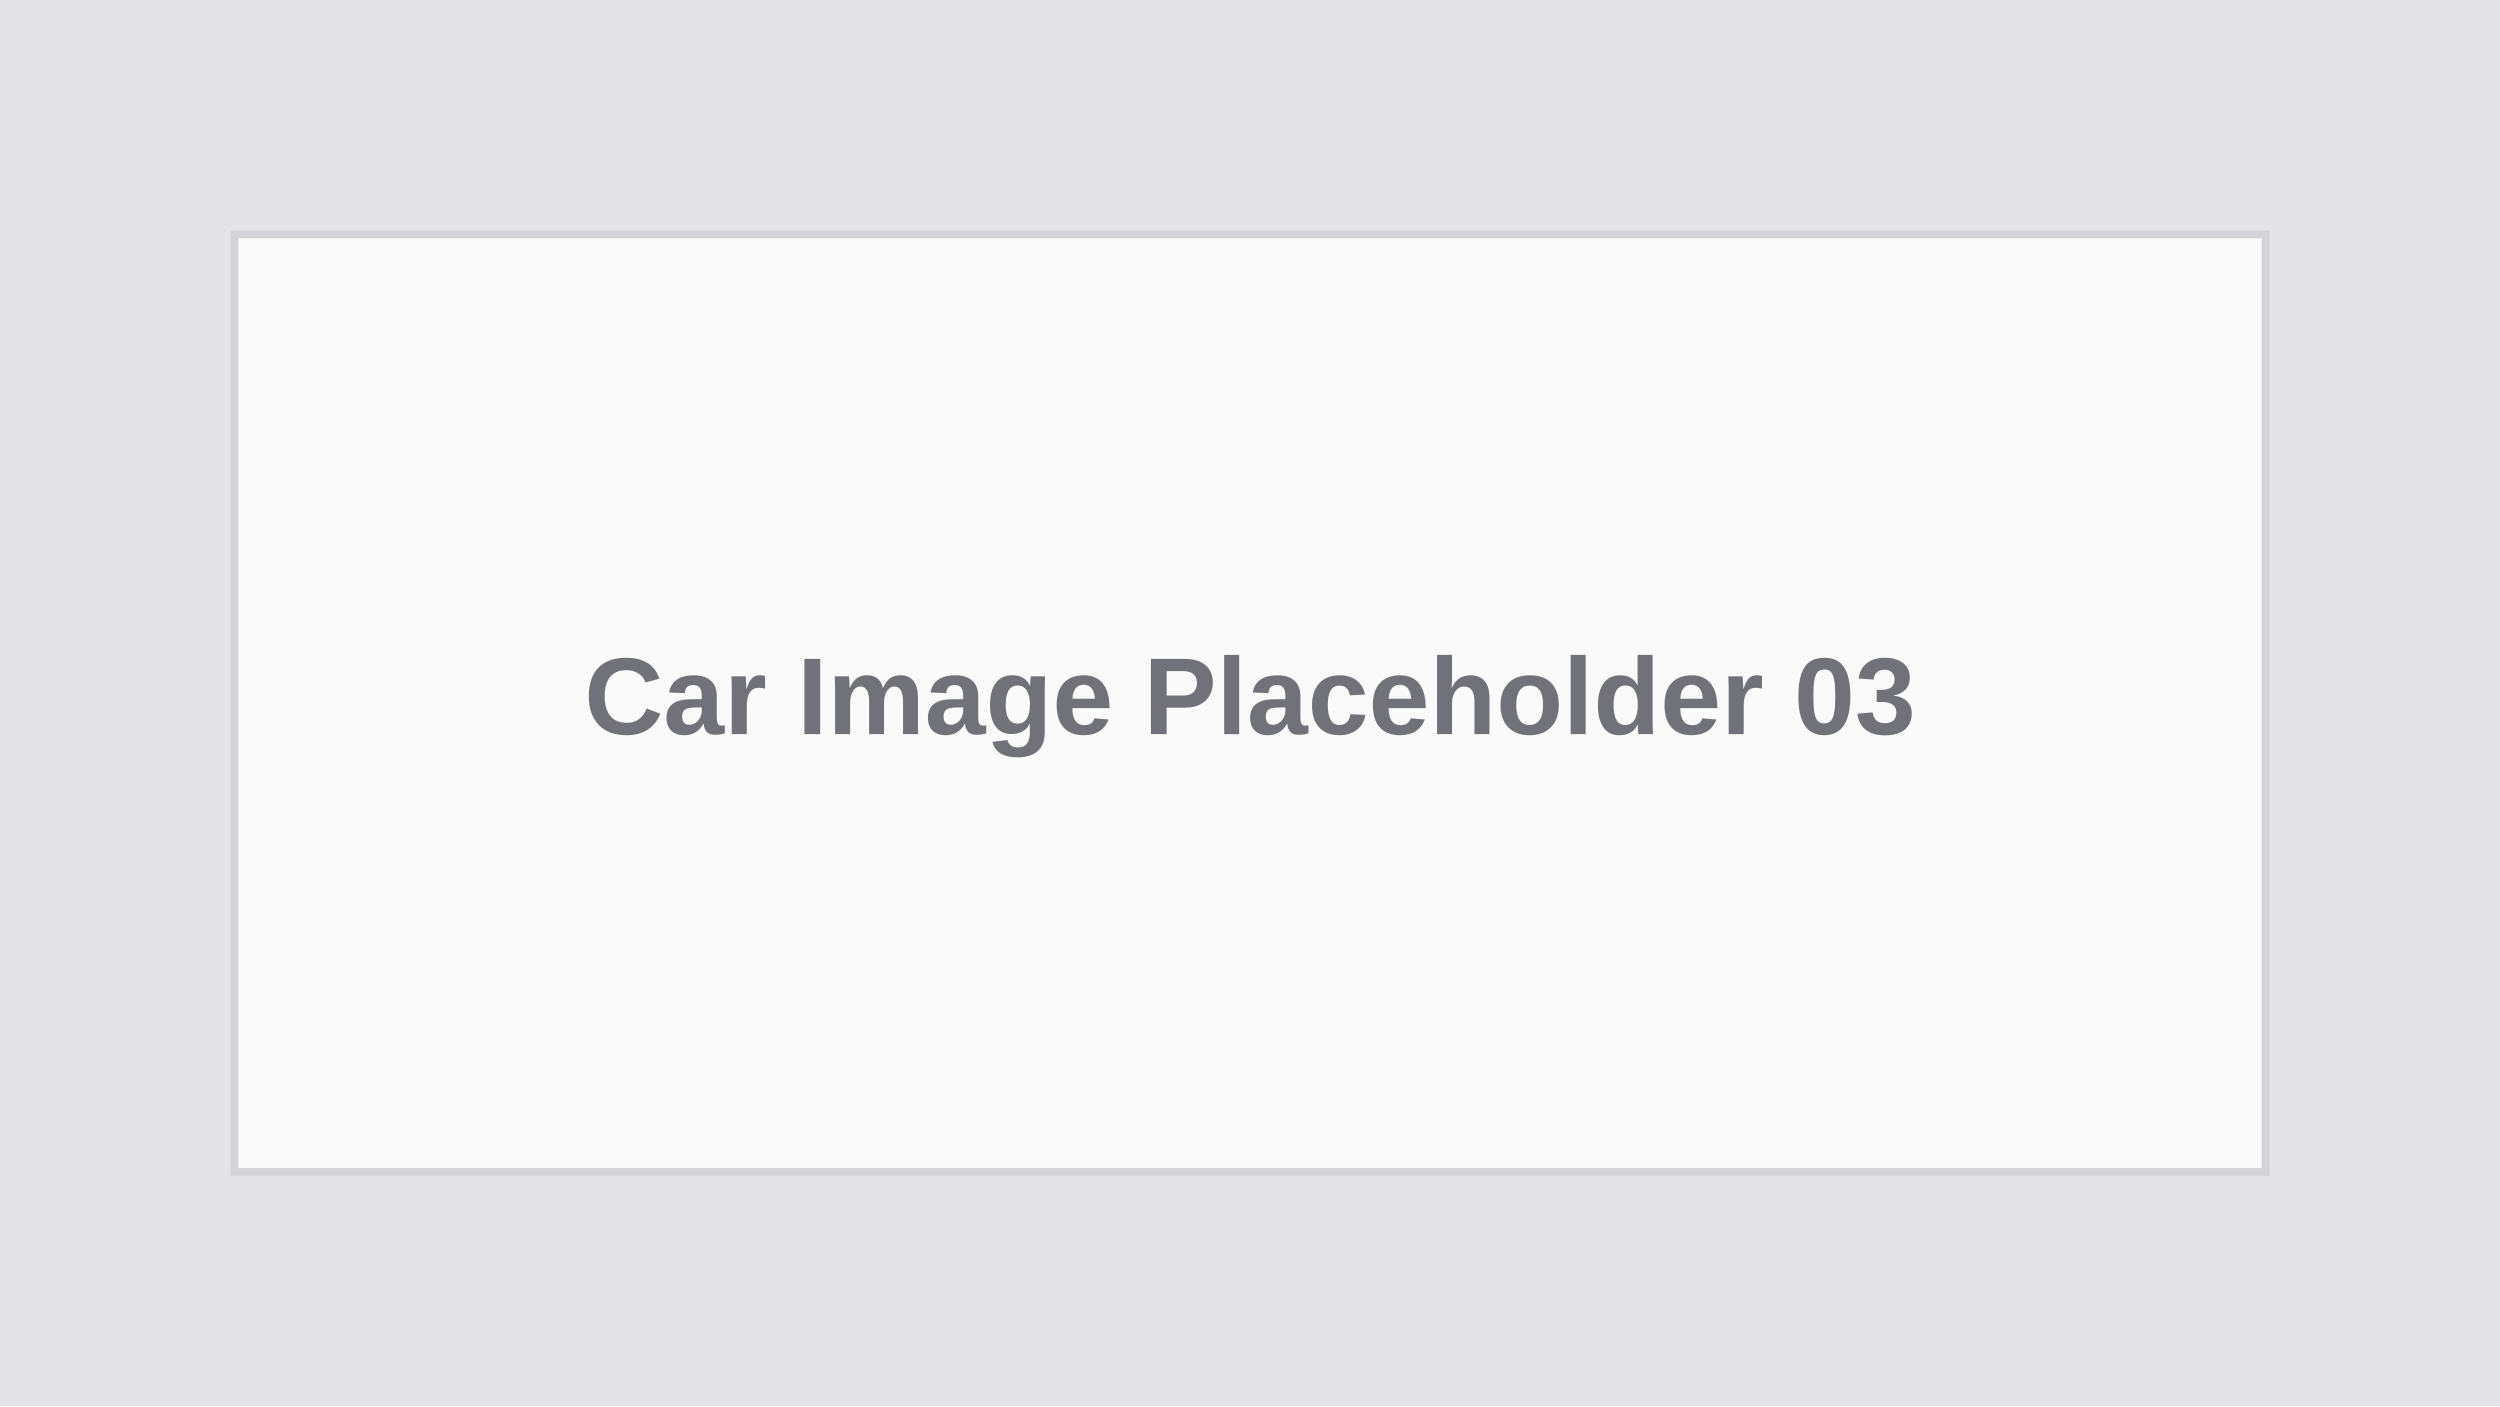
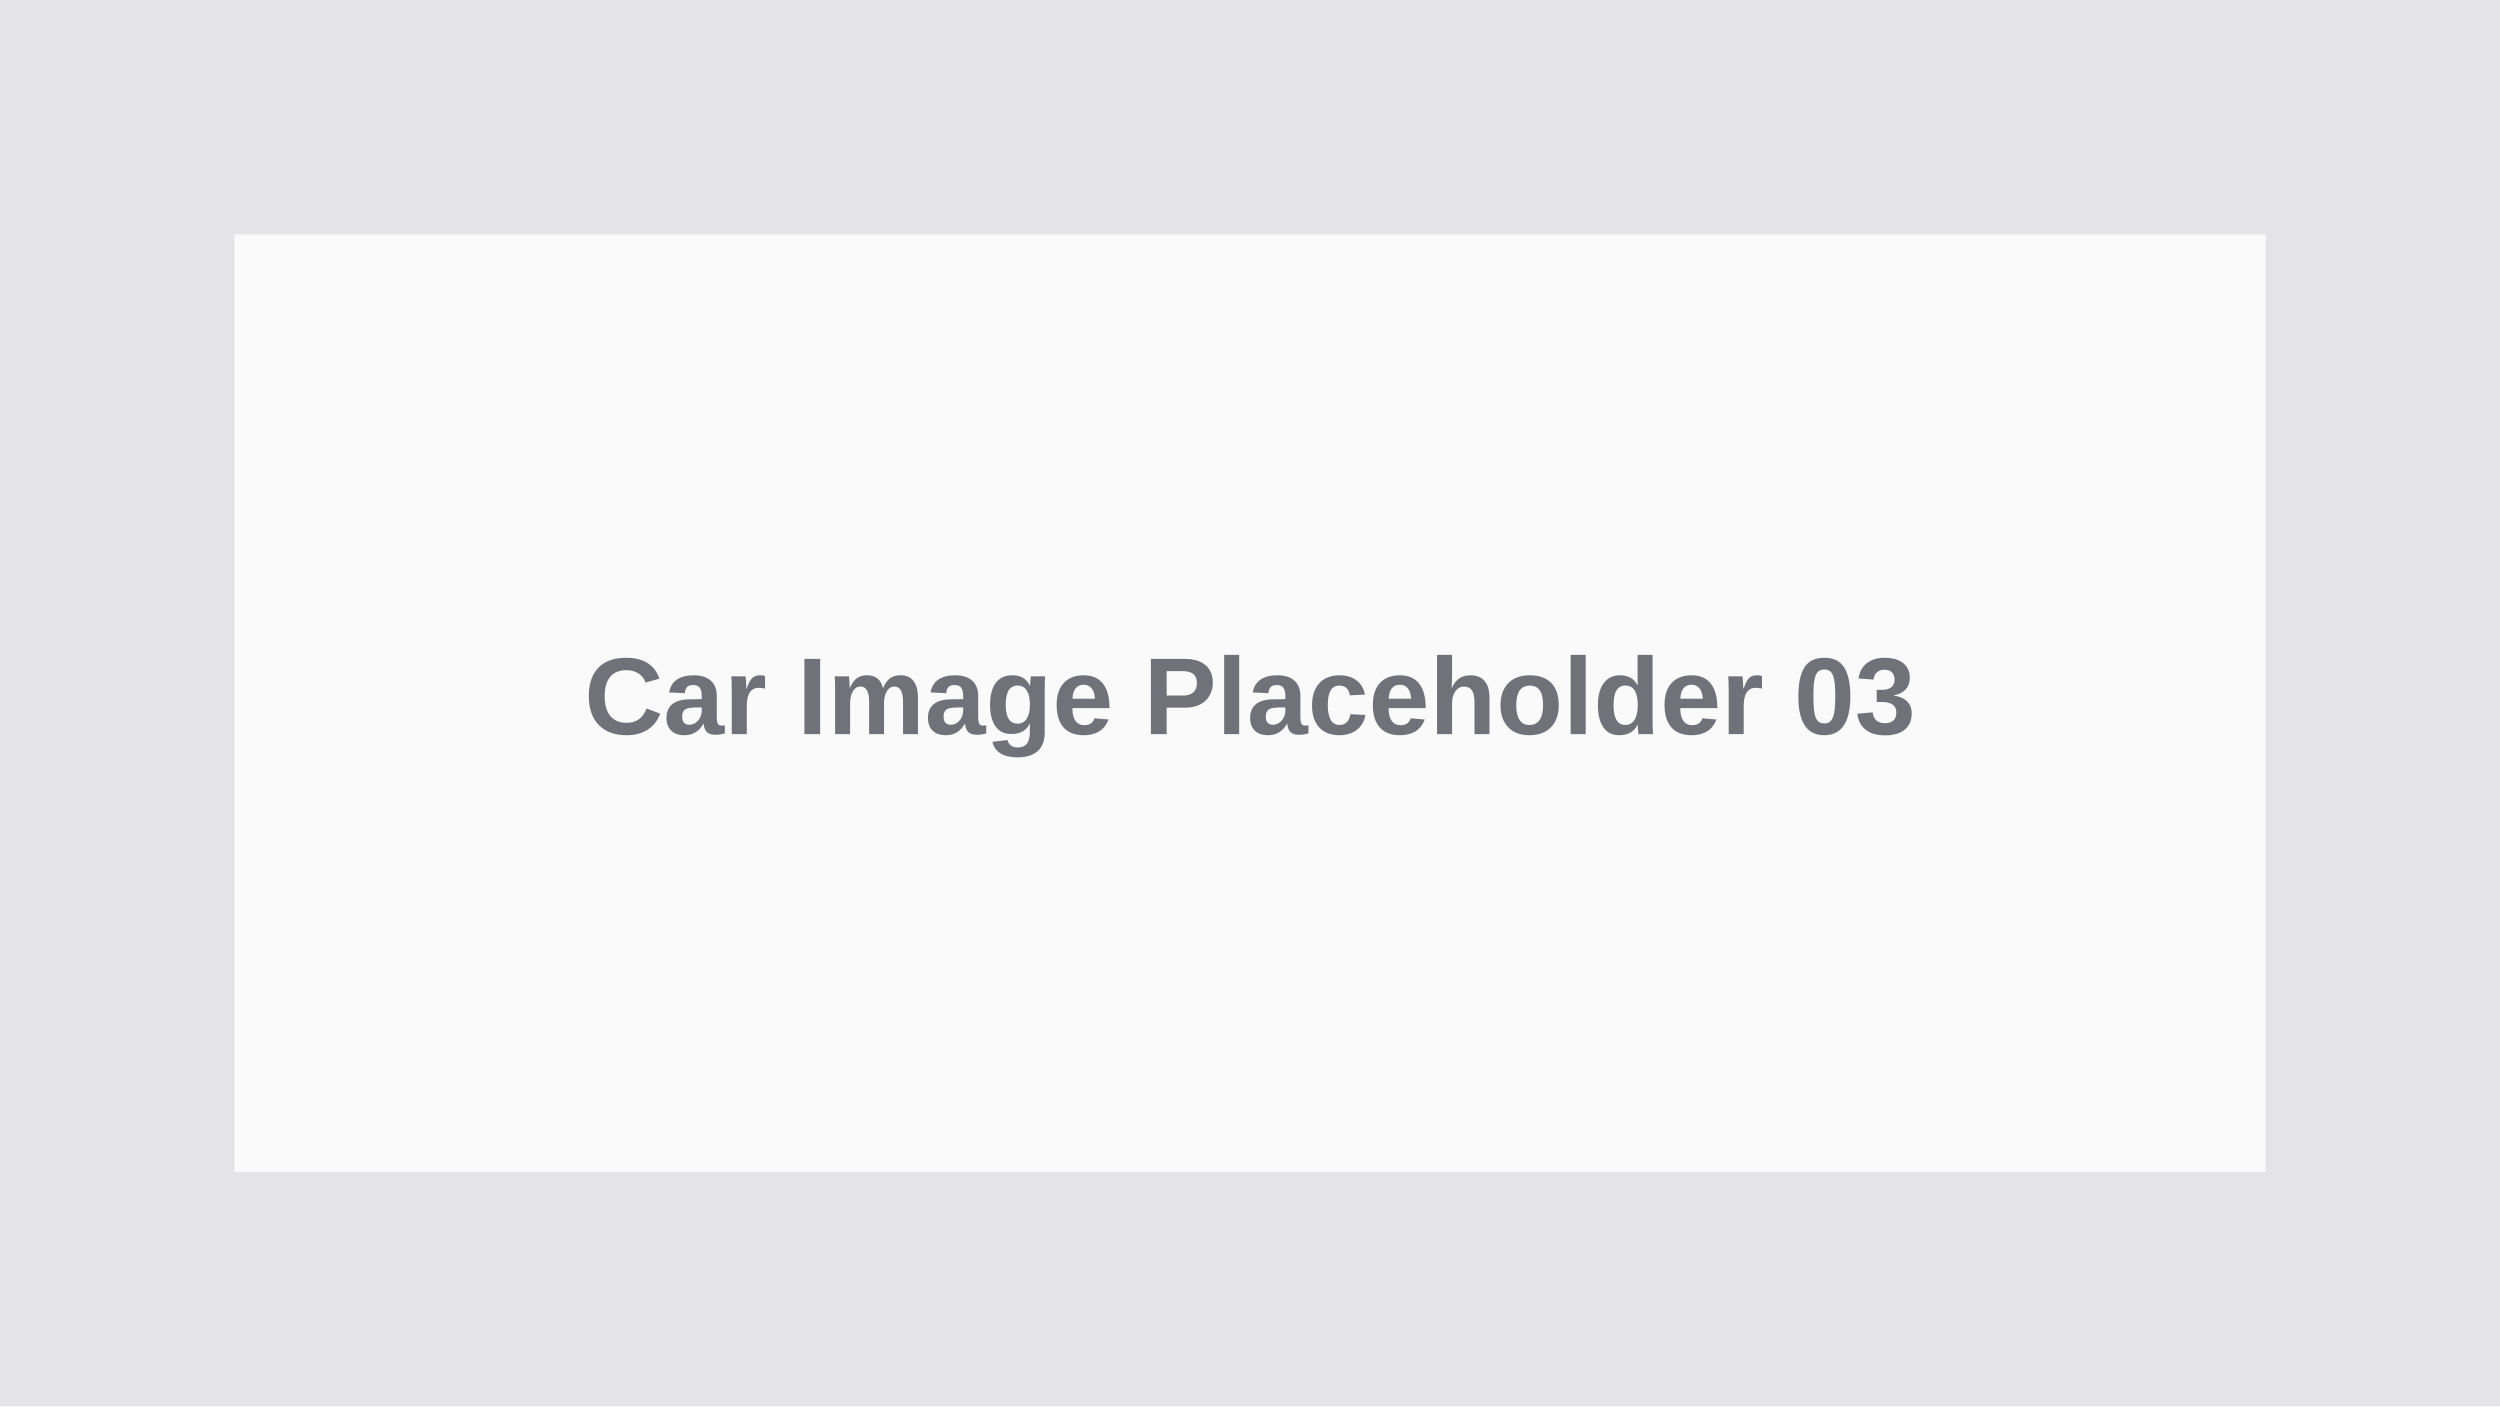
<svg xmlns="http://www.w3.org/2000/svg" width="1280" height="720" viewBox="0 0 1280 720" fill="none">
  <rect width="1280" height="720" fill="#E4E4E7" />
-   <rect x="120" y="120" width="1040" height="480" fill="#FAFAFA" stroke="#D4D4D8" stroke-width="4" />
+   <rect x="120" y="120" width="1040" height="480" fill="#FAFAFA" />
  <text x="640" y="360" text-anchor="middle" dominant-baseline="middle" fill="#71717A" font-family="Arial, sans-serif" font-size="56" font-weight="700">
    Car Image Placeholder 03
  </text>
</svg>
